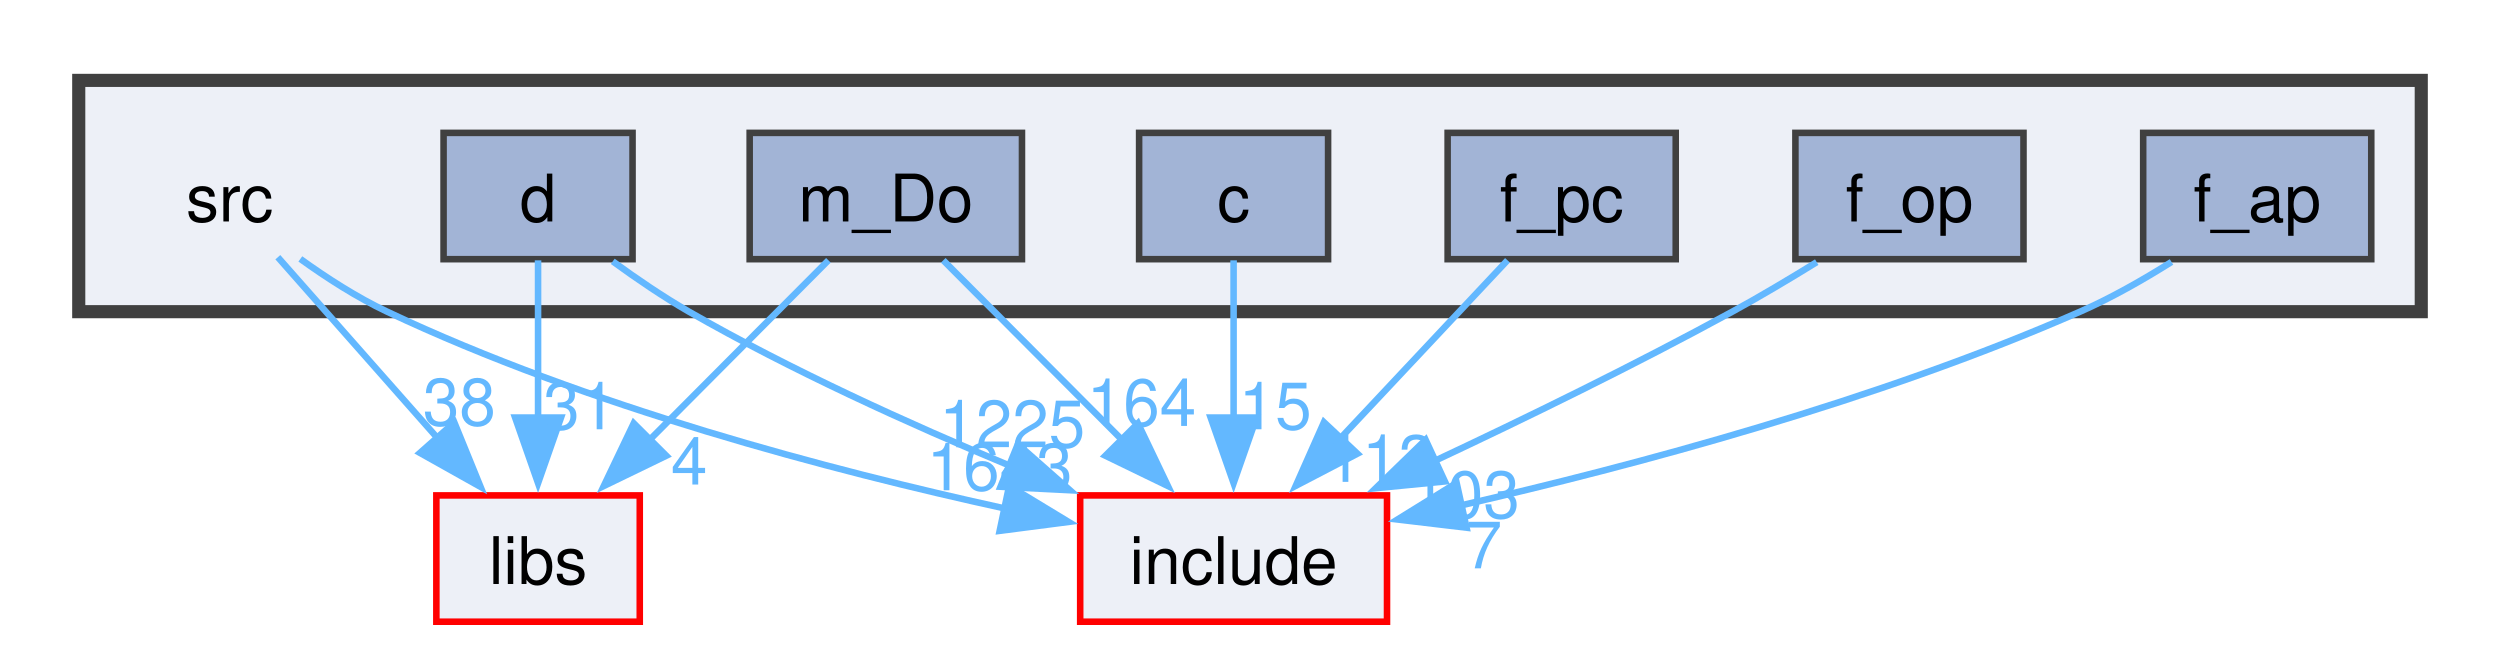
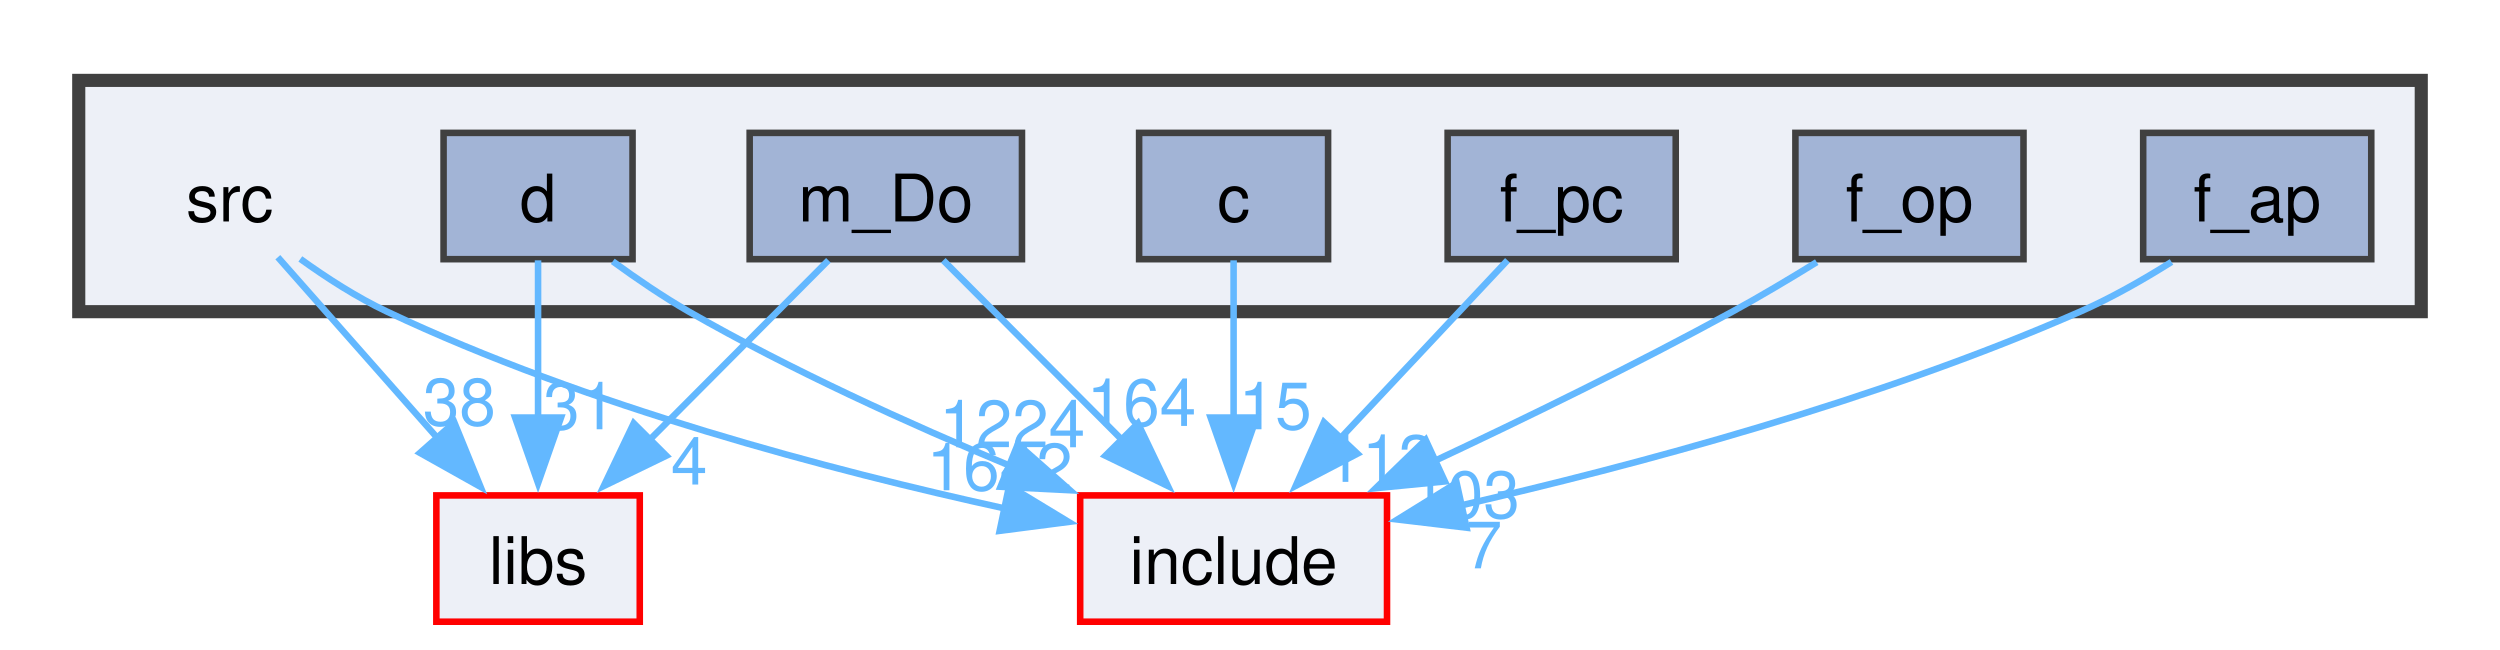
<svg xmlns="http://www.w3.org/2000/svg" xmlns:xlink="http://www.w3.org/1999/xlink" width="381pt" height="99pt" viewBox="0.00 0.00 381.00 98.50">
  <g id="graph0" class="graph" transform="scale(1 1) rotate(0) translate(4 94.5)">
    <g id="clust1" class="cluster">
      <g id="a_clust1">
        <a xlink:href="dir_68267d1309a1af8e8297ef4c3efbcdba.html" target="_top">
          <polygon fill="#edf0f7" stroke="#404040" stroke-width="2" points="8,-47.25 8,-82.5 365,-82.5 365,-47.25 8,-47.25" />
        </a>
      </g>
    </g>
    <g id="node1" class="node">
      <text text-anchor="middle" x="31" y="-61" font-family="Helvetica,sans-Serif" font-size="10.00">src</text>
    </g>
    <g id="node8" class="node">
      <g id="a_node8">
        <a xlink:href="dir_6719ab1f1f7655efc2fa43f7eb574fd1.html" target="_top" xlink:title="libs">
          <polygon fill="#edf0f7" stroke="red" points="93.5,-19.25 62.5,-19.25 62.5,0 93.5,0 93.5,-19.25" />
          <text text-anchor="middle" x="78" y="-5.75" font-family="Helvetica,sans-Serif" font-size="10.00">libs</text>
        </a>
      </g>
    </g>
    <g id="edge1" class="edge">
      <g id="a_edge1">
        <a xlink:href="dir_001716_001264.html" target="_top">
          <path fill="none" stroke="#63b8ff" d="M38.34,-55.55C44.85,-48.18 54.56,-37.18 62.74,-27.91" />
          <polygon fill="#63b8ff" stroke="#63b8ff" points="65.24,-30.37 69.24,-20.55 60,-25.73 65.24,-30.37" />
        </a>
      </g>
      <g id="a_edge1-headlabel">
        <a xlink:href="dir_001716_001264.html" target="_top" xlink:title="38">
          <text text-anchor="middle" x="66" y="-29.93" font-family="Helvetica,sans-Serif" font-size="10.00" fill="#63b8ff">38</text>
        </a>
      </g>
    </g>
    <g id="node9" class="node">
      <g id="a_node9">
        <a xlink:href="dir_d44c64559bbebec7f509842c48db8b23.html" target="_top" xlink:title="include">
          <polygon fill="#edf0f7" stroke="red" points="207.38,-19.25 160.62,-19.25 160.62,0 207.38,0 207.38,-19.25" />
          <text text-anchor="middle" x="184" y="-5.75" font-family="Helvetica,sans-Serif" font-size="10.00">include</text>
        </a>
      </g>
    </g>
    <g id="edge2" class="edge">
      <g id="a_edge2">
        <a xlink:href="dir_001716_000829.html" target="_top">
          <path fill="none" stroke="#63b8ff" d="M41.77,-55.29C45.75,-52.42 50.42,-49.41 55,-47.25 85.44,-32.87 122.65,-23.05 149.27,-17.23" />
          <polygon fill="#63b8ff" stroke="#63b8ff" points="149.79,-20.7 158.85,-15.21 148.35,-13.85 149.79,-20.7" />
        </a>
      </g>
      <g id="a_edge2-headlabel">
-         <a xlink:href="dir_001716_000829.html" target="_top" xlink:title="1643">
-           <text text-anchor="middle" x="148.34" y="-20.03" font-family="Helvetica,sans-Serif" font-size="10.00" fill="#63b8ff">1643</text>
+         <a xlink:href="dir_001716_000829.html" target="_top" xlink:title="1642">
+           <text text-anchor="middle" x="148.34" y="-20.03" font-family="Helvetica,sans-Serif" font-size="10.00" fill="#63b8ff">1642</text>
        </a>
      </g>
    </g>
    <g id="node2" class="node">
      <g id="a_node2">
        <a xlink:href="dir_3b19ecf29356981f494745fbef7e56bf.html" target="_top" xlink:title="c">
          <polygon fill="#a2b4d6" stroke="#404040" points="198.4,-74.5 169.6,-74.5 169.6,-55.25 198.4,-55.25 198.4,-74.5" />
          <text text-anchor="middle" x="184" y="-61" font-family="Helvetica,sans-Serif" font-size="10.00">c</text>
        </a>
      </g>
    </g>
    <g id="edge3" class="edge">
      <g id="a_edge3">
        <a xlink:href="dir_000013_000829.html" target="_top">
          <path fill="none" stroke="#63b8ff" d="M184,-55.08C184,-48.57 184,-39.42 184,-31.12" />
          <polygon fill="#63b8ff" stroke="#63b8ff" points="187.5,-31.12 184,-21.12 180.5,-31.12 187.5,-31.12" />
        </a>
      </g>
      <g id="a_edge3-headlabel">
        <a xlink:href="dir_000013_000829.html" target="_top" xlink:title="15">
          <text text-anchor="middle" x="190.34" y="-29.33" font-family="Helvetica,sans-Serif" font-size="10.00" fill="#63b8ff">15</text>
        </a>
      </g>
    </g>
    <g id="node3" class="node">
      <g id="a_node3">
        <a xlink:href="dir_a921e71f3ef0b46ce159b4549017b167.html" target="_top" xlink:title="d">
          <polygon fill="#a2b4d6" stroke="#404040" points="92.4,-74.5 63.6,-74.5 63.6,-55.25 92.4,-55.25 92.4,-74.5" />
          <text text-anchor="middle" x="78" y="-61" font-family="Helvetica,sans-Serif" font-size="10.00">d</text>
        </a>
      </g>
    </g>
    <g id="edge4" class="edge">
      <g id="a_edge4">
        <a xlink:href="dir_000024_001264.html" target="_top">
          <path fill="none" stroke="#63b8ff" d="M78,-55.08C78,-48.57 78,-39.42 78,-31.12" />
          <polygon fill="#63b8ff" stroke="#63b8ff" points="81.5,-31.12 78,-21.12 74.5,-31.12 81.5,-31.12" />
        </a>
      </g>
      <g id="a_edge4-headlabel">
        <a xlink:href="dir_000024_001264.html" target="_top" xlink:title="31">
          <text text-anchor="middle" x="84.34" y="-29.33" font-family="Helvetica,sans-Serif" font-size="10.00" fill="#63b8ff">31</text>
        </a>
      </g>
    </g>
    <g id="edge5" class="edge">
      <g id="a_edge5">
        <a xlink:href="dir_000024_000829.html" target="_top">
          <path fill="none" stroke="#63b8ff" d="M89.38,-54.92C92.99,-52.29 97.07,-49.51 101,-47.25 116.5,-38.36 134.57,-30.16 149.88,-23.78" />
          <polygon fill="#63b8ff" stroke="#63b8ff" points="151.12,-27.05 159.06,-20.04 148.48,-20.57 151.12,-27.05" />
        </a>
      </g>
      <g id="a_edge5-headlabel">
-         <a xlink:href="dir_000024_000829.html" target="_top" xlink:title="1225">
-           <text text-anchor="middle" x="150.26" y="-26.59" font-family="Helvetica,sans-Serif" font-size="10.00" fill="#63b8ff">1225</text>
+         <a xlink:href="dir_000024_000829.html" target="_top" xlink:title="1224">
+           <text text-anchor="middle" x="150.26" y="-26.59" font-family="Helvetica,sans-Serif" font-size="10.00" fill="#63b8ff">1224</text>
        </a>
      </g>
    </g>
    <g id="node4" class="node">
      <g id="a_node4">
        <a xlink:href="dir_5b63a920e5c401e37b1130fc4eb38f64.html" target="_top" xlink:title="f_ap">
          <polygon fill="#a2b4d6" stroke="#404040" points="357.38,-74.5 322.62,-74.5 322.62,-55.25 357.38,-55.25 357.38,-74.5" />
          <text text-anchor="middle" x="340" y="-61" font-family="Helvetica,sans-Serif" font-size="10.00">f_ap</text>
        </a>
      </g>
    </g>
    <g id="edge6" class="edge">
      <g id="a_edge6">
        <a xlink:href="dir_000807_000829.html" target="_top">
          <path fill="none" stroke="#63b8ff" d="M326.94,-54.83C322.64,-52.13 317.74,-49.33 313,-47.25 282.18,-33.7 245.02,-23.77 218.52,-17.7" />
          <polygon fill="#63b8ff" stroke="#63b8ff" points="219.5,-14.33 208.98,-15.58 217.99,-21.16 219.5,-14.33" />
        </a>
      </g>
      <g id="a_edge6-headlabel">
        <a xlink:href="dir_000807_000829.html" target="_top" xlink:title="7">
          <text text-anchor="middle" x="222.15" y="-8.13" font-family="Helvetica,sans-Serif" font-size="10.00" fill="#63b8ff">7</text>
        </a>
      </g>
    </g>
    <g id="node5" class="node">
      <g id="a_node5">
        <a xlink:href="dir_1067c0d41a0230984cbcba896d5e4c43.html" target="_top" xlink:title="f_op">
          <polygon fill="#a2b4d6" stroke="#404040" points="304.38,-74.5 269.62,-74.5 269.62,-55.25 304.38,-55.25 304.38,-74.5" />
          <text text-anchor="middle" x="287" y="-61" font-family="Helvetica,sans-Serif" font-size="10.00">f_op</text>
        </a>
      </g>
    </g>
    <g id="edge7" class="edge">
      <g id="a_edge7">
        <a xlink:href="dir_000809_000829.html" target="_top">
          <path fill="none" stroke="#63b8ff" d="M272.87,-54.8C268.77,-52.27 264.25,-49.57 260,-47.25 245.25,-39.19 228.46,-30.99 214.41,-24.4" />
          <polygon fill="#63b8ff" stroke="#63b8ff" points="216.2,-21.38 205.66,-20.35 213.26,-27.73 216.2,-21.38" />
        </a>
      </g>
      <g id="a_edge7-headlabel">
        <a xlink:href="dir_000809_000829.html" target="_top" xlink:title="103">
          <text text-anchor="middle" x="219.29" y="-15.8" font-family="Helvetica,sans-Serif" font-size="10.00" fill="#63b8ff">103</text>
        </a>
      </g>
    </g>
    <g id="node6" class="node">
      <g id="a_node6">
        <a xlink:href="dir_15a1977171855e2c8b0c1e68c97c2b83.html" target="_top" xlink:title="f_pc">
          <polygon fill="#a2b4d6" stroke="#404040" points="251.38,-74.5 216.62,-74.5 216.62,-55.25 251.38,-55.25 251.38,-74.5" />
          <text text-anchor="middle" x="234" y="-61" font-family="Helvetica,sans-Serif" font-size="10.00">f_pc</text>
        </a>
      </g>
    </g>
    <g id="edge8" class="edge">
      <g id="a_edge8">
        <a xlink:href="dir_000812_000829.html" target="_top">
          <path fill="none" stroke="#63b8ff" d="M225.74,-55.08C218.84,-47.73 208.78,-37.01 200.26,-27.94" />
          <polygon fill="#63b8ff" stroke="#63b8ff" points="202.87,-25.61 193.47,-20.71 197.77,-30.4 202.87,-25.61" />
        </a>
      </g>
      <g id="a_edge8-headlabel">
        <a xlink:href="dir_000812_000829.html" target="_top" xlink:title="113">
          <text text-anchor="middle" x="206.36" y="-21.31" font-family="Helvetica,sans-Serif" font-size="10.00" fill="#63b8ff">113</text>
        </a>
      </g>
    </g>
    <g id="node7" class="node">
      <g id="a_node7">
        <a xlink:href="dir_dcdb77ba6fb06ec0e151211097de4f1f.html" target="_top" xlink:title="m_Do">
          <polygon fill="#a2b4d6" stroke="#404040" points="151.75,-74.5 110.25,-74.5 110.25,-55.25 151.75,-55.25 151.75,-74.5" />
          <text text-anchor="middle" x="131" y="-61" font-family="Helvetica,sans-Serif" font-size="10.00">m_Do</text>
        </a>
      </g>
    </g>
    <g id="edge9" class="edge">
      <g id="a_edge9">
        <a xlink:href="dir_001266_001264.html" target="_top">
          <path fill="none" stroke="#63b8ff" d="M122.25,-55.08C114.85,-47.65 104.04,-36.79 94.95,-27.66" />
          <polygon fill="#63b8ff" stroke="#63b8ff" points="97.54,-25.3 88.01,-20.68 92.58,-30.24 97.54,-25.3" />
        </a>
      </g>
      <g id="a_edge9-headlabel">
        <a xlink:href="dir_001266_001264.html" target="_top" xlink:title="4">
          <text text-anchor="middle" x="101.03" y="-20.9" font-family="Helvetica,sans-Serif" font-size="10.00" fill="#63b8ff">4</text>
        </a>
      </g>
    </g>
    <g id="edge10" class="edge">
      <g id="a_edge10">
        <a xlink:href="dir_001266_000829.html" target="_top">
          <path fill="none" stroke="#63b8ff" d="M139.75,-55.08C147.15,-47.65 157.96,-36.79 167.05,-27.66" />
          <polygon fill="#63b8ff" stroke="#63b8ff" points="169.42,-30.24 173.99,-20.68 164.46,-25.3 169.42,-30.24" />
        </a>
      </g>
      <g id="a_edge10-headlabel">
        <a xlink:href="dir_001266_000829.html" target="_top" xlink:title="164">
          <text text-anchor="middle" x="169.96" y="-29.84" font-family="Helvetica,sans-Serif" font-size="10.00" fill="#63b8ff">164</text>
        </a>
      </g>
    </g>
  </g>
</svg>
